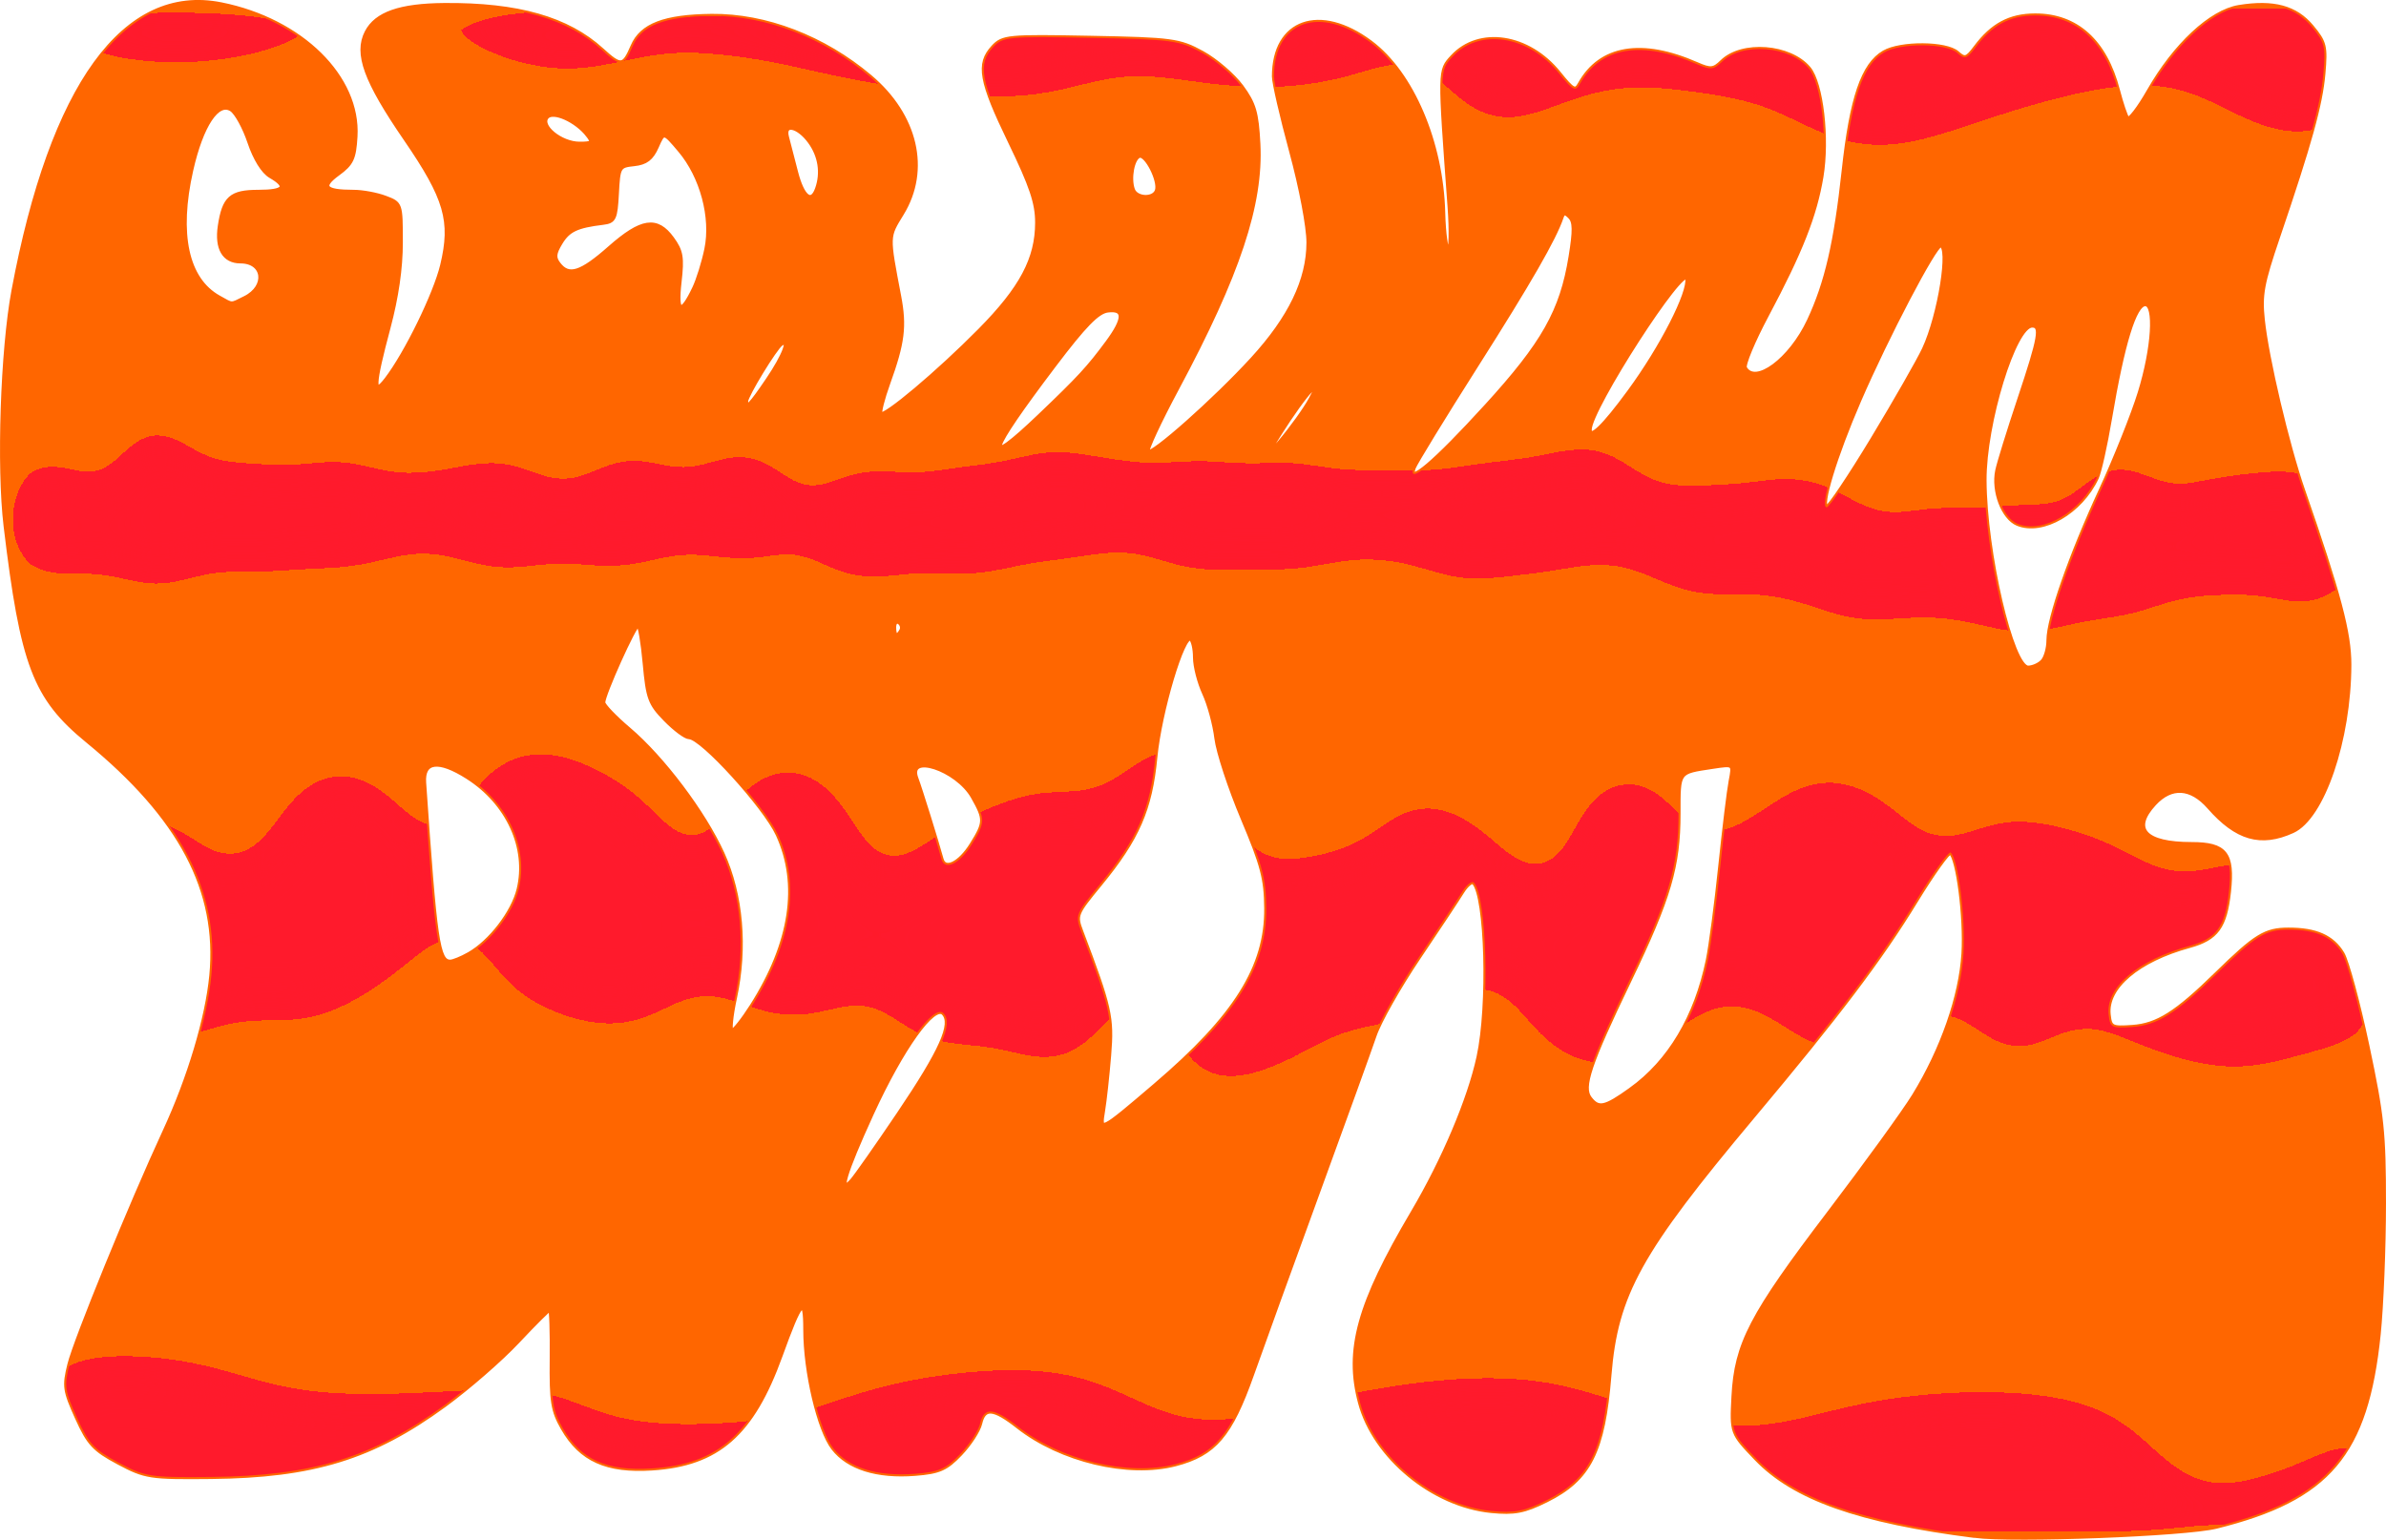
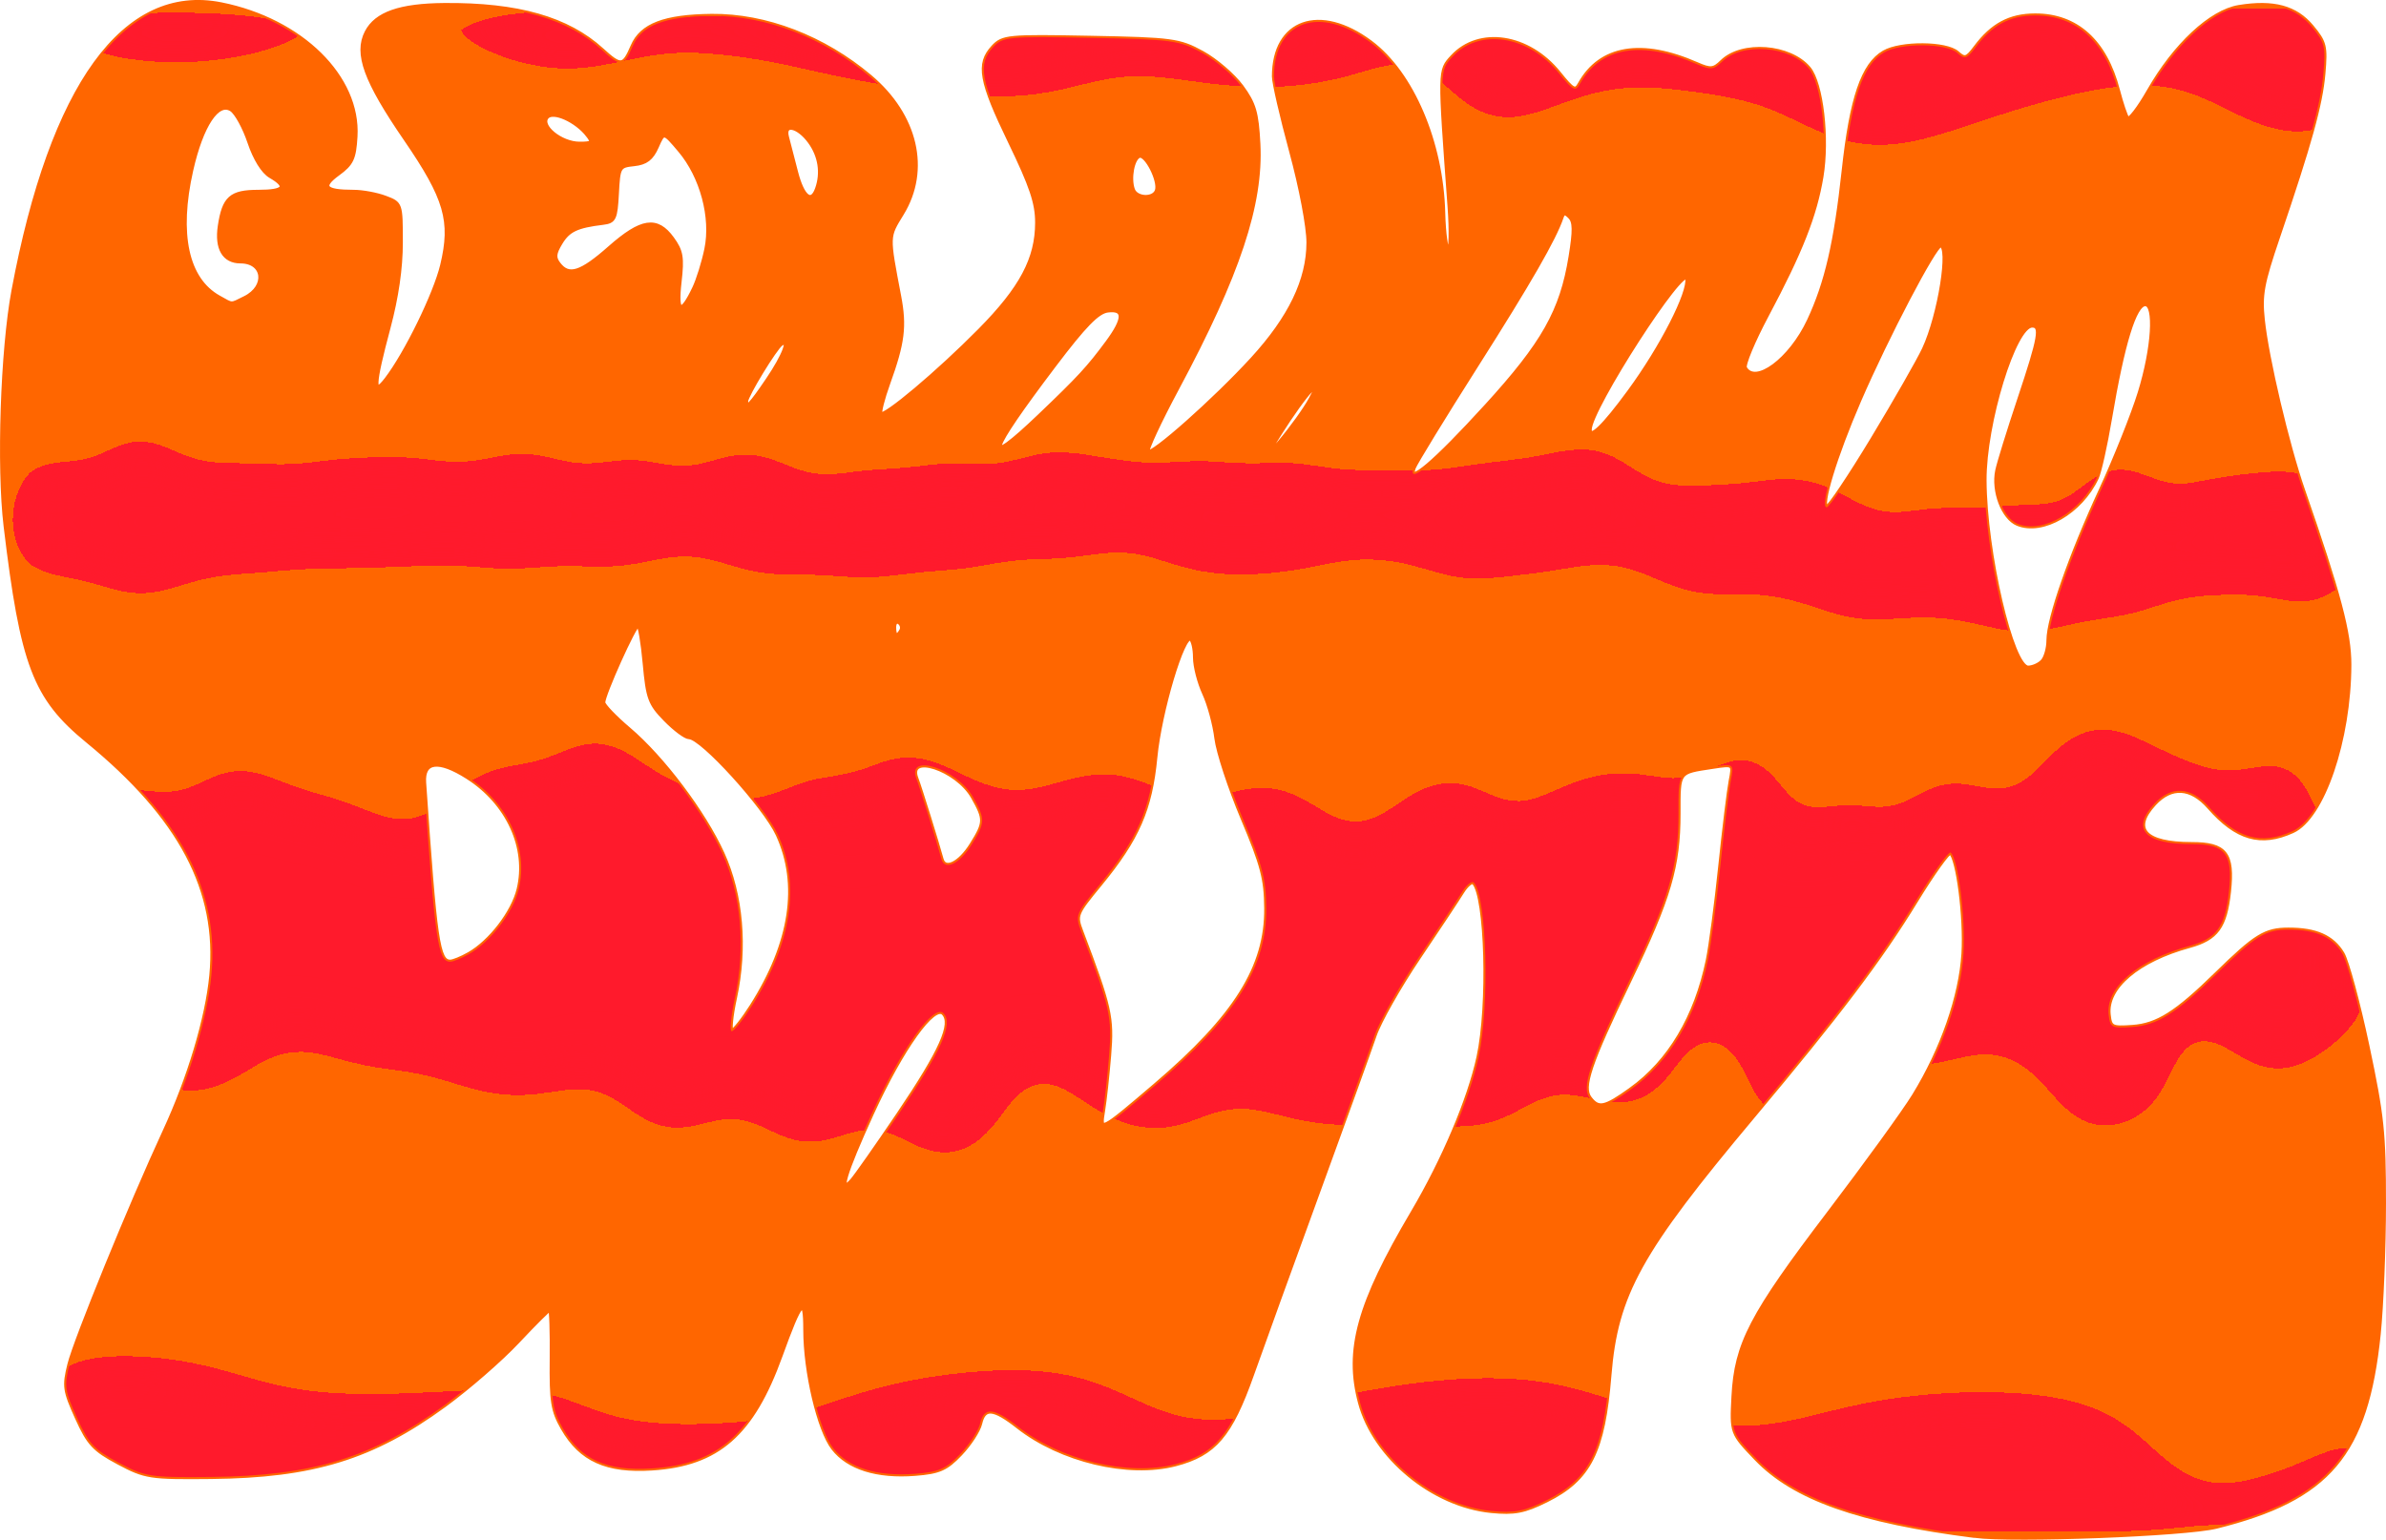
<svg xmlns="http://www.w3.org/2000/svg" xmlns:xlink="http://www.w3.org/1999/xlink" viewBox="0 0 665.187 429.358" height="429.358" width="665.187" version="1.1" id="svg3684">
  <defs id="defs3394">
    <filter id="filter3699-1" style="color-interpolation-filters:sRGB">
      <feGaussianBlur id="feGaussianBlur3701-8" stdDeviation="8.89" />
      <feColorMatrix result="fbSourceGraphic" values="1 0 0 0 0 0 1 0 0 0 0 0 1 0 0 0 0 0 21 -9 " id="feColorMatrix3703-1" />
      <feColorMatrix id="feColorMatrix3735-9" values="0 0 0 -1 0 0 0 0 -1 0 0 0 0 -1 0 0 0 0 1 0" in="fbSourceGraphic" result="fbSourceGraphicAlpha" />
      <feColorMatrix in="fbSourceGraphic" result="colormatrix" values="1 0 0 0 0 0 1 0 0 0 0 0 1 0 0 0 0 0 5 -1 " id="feColorMatrix3737-9" />
      <feComposite k4="0" k3="0" k1="0" result="fbSourceGraphic" k2="1" operator="arithmetic" id="feComposite3739-5" in2="colormatrix" />
      <feColorMatrix id="feColorMatrix4521-2" values="0 0 0 -1 0 0 0 0 -1 0 0 0 0 -1 0 0 0 0 1 0" in="fbSourceGraphic" result="fbSourceGraphicAlpha" />
      <feColorMatrix in="fbSourceGraphic" result="colormatrix" values="1 0 0 0 0 0 1 0 0 0 0 0 1 0 0 0 0 0 5 -1 " id="feColorMatrix4523-0" />
      <feComposite k4="0" k3="0" k1="0" result="composite" k2="0.742" operator="arithmetic" id="feComposite4525-8" in2="colormatrix" />
    </filter>
    <clipPath id="glassMask">
      <path id="logo" d="m 550.462,428.287 c -32.158,-4.071 -50.276,-10.482 -60.855,-21.536 -6.857,-7.164 -6.857,-7.164 -6.325,-17.362 0.762,-14.624 4.928,-22.624 26.624,-51.14 10.293,-13.528 20.951,-28.239 23.684,-32.691 7.927,-12.913 13.087,-27.73 13.809,-39.653 0.609,-10.051 -1.539,-26.762 -3.619,-28.155 -0.548,-0.367 -4.905,5.72 -9.682,13.526 -9.96,16.276 -21.532,31.578 -45.481,60.14 -31.561,37.64 -38.103,49.448 -39.94,72.092 -1.726,21.279 -5.582,28.938 -17.564,34.884 -6.155,3.055 -8.921,3.588 -15.339,2.957 -16.251,-1.597 -32.535,-15.024 -36.599,-30.175 -3.941,-14.694 -0.385,-27.554 14.664,-53.037 8.641,-14.632 15.794,-31.518 18.372,-43.372 3.115,-14.324 2.286,-44.861 -1.32,-48.633 -0.557,-0.582 -2.028,0.587 -3.269,2.6 -1.241,2.012 -6.699,10.251 -12.13,18.308 -5.43,8.057 -10.953,17.815 -12.273,21.685 -1.32,3.87 -8.398,23.473 -15.728,43.562 -7.331,20.089 -15.638,43.053 -18.46,51.032 -5.994,16.947 -10.444,22.159 -21.337,24.991 -13.109,3.409 -31.926,-1.082 -43.888,-10.475 -6.814,-5.351 -9.466,-5.571 -10.553,-0.876 -0.452,1.951 -2.932,5.765 -5.512,8.476 -3.969,4.17 -5.913,5.024 -12.629,5.551 -10.564,0.828 -18.587,-1.678 -22.818,-7.129 -3.956,-5.096 -7.783,-21.336 -7.783,-33.028 0,-9.787 -1.226,-8.502 -6.927,7.26 -7.898,21.835 -17.444,30.21 -35.79,31.398 -12.63,0.818 -19.859,-2.432 -24.879,-11.184 -2.822,-4.921 -3.215,-7.389 -3.094,-19.427 0.077,-7.585 -0.132,-13.79 -0.463,-13.79 -0.331,0 -4.417,4.069 -9.079,9.041 -4.662,4.973 -13.833,12.951 -20.38,17.73 -20.027,14.618 -36.626,19.719 -65.115,20.008 -16.968,0.172 -18.279,-0.031 -25.719,-3.992 -6.814,-3.627 -8.33,-5.26 -11.588,-12.477 -3.444,-7.63 -3.617,-8.835 -2.131,-14.856 1.685,-6.829 17.29,-45.05 26.545,-65.016 6.892,-14.868 11.913,-31.636 13.038,-43.541 2.238,-23.676 -8.534,-44.072 -34.528,-65.377 C 9.687,194.547 6.221,185.448 1.572,146.68 -0.403,130.215 0.687,97.562 3.761,81.084 14.454,23.772 34.721,-4.175 61.676,1.226 c 22.289,4.466 38.397,20.331 37.417,36.851 -0.364,6.137 -1.043,7.579 -4.883,10.376 -4.982,3.628 -3.752,5.05 4.368,5.05 2.473,0 6.445,0.736 8.827,1.637 4.324,1.634 4.331,1.655 4.331,12.505 0,7.17 -1.17,15.246 -3.438,23.73 -4.31,16.123 -4.435,19.452 -0.54,14.379 5.479,-7.137 13.6,-23.753 15.526,-31.77 2.971,-12.366 1.137,-18.695 -10.215,-35.239 C 101.899,22.468 99.159,14.94 102.234,8.984 c 2.662,-5.156 9.268,-7.472 21.616,-7.575 20.473,-0.171 34.376,3.788 43.945,12.517 5.316,4.849 6.079,4.754 8.581,-1.065 2.506,-5.829 8.909,-8.28 22.005,-8.422 15.071,-0.163 31.257,6.051 44.174,16.96 12.819,10.826 16.343,25.942 8.892,38.146 -4.05,6.634 -4.029,6.014 -0.791,23.031 1.605,8.435 1.034,13.009 -3.031,24.279 -1.563,4.334 -2.538,8.211 -2.165,8.615 1.026,1.112 16.119,-11.591 27.697,-23.313 11.626,-11.769 15.994,-19.988 15.994,-30.091 0,-5.468 -1.565,-10.129 -7.564,-22.529 -8.224,-16.998 -9.063,-21.68 -4.728,-26.38 2.687,-2.912 4.12,-3.05 27.163,-2.609 22.763,0.436 24.763,0.705 31.132,4.193 3.744,2.05 8.676,6.281 10.962,9.402 3.521,4.808 4.237,7.245 4.692,15.962 0.877,16.821 -5.649,36.466 -22.679,68.269 -4.964,9.27 -8.666,17.245 -8.226,17.722 1.083,1.173 18.791,-14.537 29.231,-25.933 10.582,-11.55 15.659,-22.104 15.659,-32.549 0,-4.389 -2.057,-15.245 -4.814,-25.398 -2.647,-9.753 -4.814,-19.153 -4.814,-20.89 0,-15.515 12.788,-20.03 26.908,-9.499 11.536,8.604 19.771,27.905 20.271,47.512 0.148,5.804 0.813,10.555 1.477,10.558 0.669,0.002 0.806,-5.48 0.307,-12.294 -2.809,-38.348 -2.818,-37.857 0.788,-41.767 7.462,-8.088 21.174,-5.985 29.666,4.55 3.947,4.896 4.627,5.244 5.875,3.002 5.737,-10.302 17.216,-12.243 32.571,-5.507 3.842,1.685 4.737,1.601 7.05,-0.668 5.581,-5.475 18.922,-4.45 24.188,1.858 3.514,4.209 5.297,19.562 3.512,30.236 -1.805,10.792 -5.775,20.864 -15.201,38.569 -3.857,7.244 -6.609,13.879 -6.116,14.744 2.877,5.046 12.745,-2.254 17.872,-13.221 4.916,-10.517 7.499,-21.679 9.677,-41.823 2.185,-20.21 5.375,-29.568 11.234,-32.962 4.672,-2.706 17.359,-2.609 20.433,0.157 2.073,1.865 2.668,1.681 5.093,-1.567 4.662,-6.247 9.575,-8.876 16.606,-8.887 11.513,-0.017 19.529,7.232 23.066,20.862 0.958,3.69 2.154,7.236 2.659,7.88 0.505,0.644 3.191,-2.821 5.97,-7.701 7.259,-12.747 17.324,-22.122 25.111,-23.388 9.659,-1.57 15.827,0.099 20.315,5.499 3.622,4.357 3.892,5.456 3.223,13.097 -0.749,8.547 -3.772,19.426 -12.676,45.611 -4.381,12.884 -4.953,16.01 -4.212,23.022 1.135,10.733 6.837,34.892 11.195,47.432 10.036,28.879 12.957,39.883 12.933,48.732 -0.056,20.967 -7.434,42.606 -15.823,46.405 -8.855,4.011 -15.576,2.079 -23.264,-6.685 -5.032,-5.738 -10.542,-6.079 -15.278,-0.946 -6.534,7.082 -2.693,11.249 10.369,11.249 9.493,0 11.586,2.66 10.437,13.261 -1.061,9.787 -3.438,13.059 -10.991,15.127 -14.44,3.953 -23.363,11.533 -22.547,19.154 0.388,3.627 0.837,3.862 6.606,3.458 6.976,-0.488 12.24,-3.802 23.4,-14.733 10.956,-10.73 13.688,-12.414 20.139,-12.414 7.673,0 12.202,2.016 15.026,6.688 1.276,2.112 4.403,13.678 6.949,25.703 4.14,19.558 4.628,24.197 4.628,43.992 0,12.171 -0.664,28.58 -1.475,36.465 -3.439,33.433 -13.923,45.85 -45.286,53.639 -8.665,2.152 -56.32,3.964 -67.391,2.563 z M 250.529,310.671 c 11.938,-17.687 15.282,-25.188 12.522,-28.09 -2.691,-2.83 -11.659,9.716 -20.05,28.051 -7.582,16.566 -9.494,23.025 -5.514,18.621 1.085,-1.201 6.954,-9.563 13.042,-18.582 z m 71.643,-8.111 c 22.328,-19.079 30.993,-32.925 30.843,-49.285 -0.076,-8.265 -1.042,-11.953 -6.572,-25.076 -3.566,-8.462 -6.863,-18.525 -7.327,-22.362 -0.464,-3.837 -1.993,-9.466 -3.399,-12.508 -1.405,-3.042 -2.555,-7.531 -2.555,-9.975 0,-2.444 -0.541,-4.806 -1.202,-5.249 -2.148,-1.439 -8.663,20.396 -9.878,33.109 -1.382,14.46 -4.956,22.643 -15.473,35.435 -6.747,8.205 -6.893,8.577 -5.17,13.126 8.041,21.227 8.637,23.874 7.768,34.498 -0.469,5.74 -1.233,12.699 -1.696,15.465 -1.031,6.158 -0.831,6.06 14.661,-7.177 z m 132.443,1.282 c 10.844,-7.786 18.226,-20.178 21.524,-36.133 0.811,-3.924 2.362,-15.653 3.447,-26.065 1.085,-10.412 2.394,-21.133 2.91,-23.825 0.938,-4.894 0.938,-4.894 -5.088,-3.975 -9.748,1.486 -9.464,1.095 -9.464,13.025 0,14.662 -2.603,23.521 -13.673,46.533 -11.252,23.391 -13.397,29.776 -11.039,32.856 2.396,3.129 4.192,2.748 11.383,-2.415 z M 209.597,280.518 c 11.144,-17.558 13.622,-33.912 7.241,-47.792 -3.595,-7.819 -21.194,-27.158 -24.716,-27.158 -0.989,0 -3.958,-2.208 -6.598,-4.907 -4.339,-4.436 -4.894,-5.94 -5.777,-15.654 -0.537,-5.911 -1.361,-10.746 -1.831,-10.746 -1.021,4.2e-4 -9.817,19.555 -9.738,21.648 0.03,0.802 3.22,4.142 7.088,7.422 9.449,8.012 20.943,23.269 26.149,34.707 5.245,11.526 6.508,26.151 3.472,40.207 -1.107,5.125 -1.506,9.318 -0.887,9.318 0.619,0 3.137,-3.17 5.597,-7.045 z m -78.882,-14.444 c 6.016,-3.416 12.312,-11.608 13.884,-18.064 2.809,-11.535 -2.931,-24.119 -14.294,-31.338 -8.037,-5.106 -12.492,-4.526 -12.072,1.57 3.057,44.324 3.877,49.941 7.29,49.941 0.813,0 3.149,-0.949 5.191,-2.109 z m 140.166,-30.547 c 3.834,-6.167 3.858,-7.052 0.357,-13.276 -4.424,-7.865 -18.582,-12.463 -15.755,-5.116 0.943,2.451 5.846,18.186 6.998,22.46 0.891,3.304 5.077,1.277 8.4,-4.068 z M 569.442,184.398 c 0.908,-0.984 1.65,-3.627 1.65,-5.874 0,-5.935 6.139,-23.524 14.622,-41.895 4.067,-8.808 8.94,-21.002 10.827,-27.098 3.842,-12.406 4.607,-24.72 1.536,-24.72 -2.957,0 -6.295,10.831 -9.877,32.053 -1.246,7.38 -2.895,14.759 -3.666,16.399 -4.481,9.536 -15.083,15.68 -22.08,12.797 -3.99,-1.645 -6.836,-9.136 -5.637,-14.837 0.454,-2.158 3.232,-11.132 6.174,-19.942 5.777,-17.302 6.33,-20.506 3.539,-20.506 -4.969,0 -13.349,27.282 -13.271,43.204 0.099,20.017 7.601,52.209 12.167,52.209 1.3,0 3.106,-0.805 4.014,-1.789 z m -318.17,-8.544 c 0.435,-0.763 0.162,-1.809 -0.606,-2.324 -0.769,-0.515 -1.398,0.109 -1.398,1.388 0,2.619 0.825,3.004 2.004,0.936 z m 270.846,-53.523 c 6.353,-10.522 12.777,-21.759 14.277,-24.971 4.432,-9.494 7.515,-28.948 4.586,-28.948 -1.622,0 -14.926,25.387 -22.657,43.234 -6.75,15.582 -11.071,29.817 -9.052,29.817 0.713,0 6.493,-8.609 12.846,-19.131 z m -107.8,-9.016 c 16.003,-17.53 21.083,-26.531 23.552,-41.727 1.186,-7.301 1.144,-9.762 -0.19,-11.122 -1.312,-1.337 -1.863,-1.302 -2.353,0.149 -1.992,5.898 -8.97,18.034 -23.77,41.336 -9.14,14.392 -16.997,27.235 -17.459,28.54 -1.786,5.046 5.874,-1.461 20.219,-17.176 z m -48.95,-1.953 c 2.601,-4.87 2.601,-4.902 -0.011,-2.422 -1.456,1.382 -5.308,6.749 -8.56,11.927 -5.913,9.413 -5.913,9.413 0.011,2.422 3.258,-3.845 7.11,-9.212 8.56,-11.927 z m -75.475,4.555 c 10.994,-10.502 13.621,-13.348 18.858,-20.435 4.907,-6.641 4.926,-9.524 0.058,-8.907 -2.813,0.356 -6.482,4.118 -15,15.38 -18.75,24.789 -20.03,29.355 -3.916,13.963 z m 164.351,-6.702 c 9.061,-12.36 16.878,-27.66 16.15,-31.612 -0.825,-4.479 -27.206,36.433 -27.206,42.192 0,2.933 3.853,-0.753 11.056,-10.58 z m -240.164,-3.36 c 4.634,-6.842 6.477,-11.821 3.684,-9.949 -1.64,1.099 -9.756,14.405 -9.756,15.995 0,2.359 1.168,1.196 6.072,-6.046 z M 193.539,80.396 c 1.109,-2.324 2.639,-7.238 3.4,-10.92 1.829,-8.845 -1.236,-20.266 -7.392,-27.548 -4.532,-5.361 -4.532,-5.361 -6.455,-0.993 -1.439,3.269 -3.028,4.484 -6.314,4.83 -4.257,0.448 -4.404,0.697 -4.804,8.2 -0.374,7.008 -0.737,7.777 -3.851,8.155 -7.321,0.889 -9.671,1.996 -11.836,5.577 -1.807,2.99 -1.911,4.144 -0.537,5.94 2.805,3.664 6.208,2.591 14.216,-4.48 8.904,-7.862 13.159,-8.502 17.427,-2.62 2.542,3.503 2.835,5.237 2.045,12.094 -1.005,8.722 0.476,9.36 4.1,1.765 z M 68.272,83.118 c 6.359,-3.141 5.503,-10.234 -1.235,-10.234 -4.566,0 -6.677,-3.614 -5.746,-9.836 1.174,-7.842 3.088,-9.545 10.728,-9.545 7.375,0 8.485,-1.447 3.38,-4.409 -2.042,-1.185 -4.301,-4.825 -5.845,-9.423 -1.384,-4.12 -3.637,-8.229 -5.007,-9.129 -3.843,-2.528 -8.4,4.333 -11.25,16.938 -4.018,17.774 -1.269,30.458 7.683,35.445 4.016,2.237 3.196,2.215 7.291,0.193 z M 227.803,52.636 c 1.567,-4.426 0.838,-9.162 -2.016,-13.094 -3.271,-4.508 -7.483,-5.376 -6.402,-1.319 0.382,1.435 1.511,5.796 2.509,9.69 1.819,7.105 4.35,9.128 5.909,4.723 z m 94.741,0.495 c 0.893,-2.711 -3.009,-10.356 -4.935,-9.669 -1.862,0.664 -2.919,6.216 -1.79,9.404 0.928,2.621 5.885,2.816 6.725,0.264 z M 163.922,37.751 c -3.188,-4.165 -9.672,-7.081 -11.429,-5.141 -2.249,2.483 3.812,7.475 9.075,7.475 3.603,0 3.91,-0.304 2.355,-2.335 z" />
    </clipPath>
  </defs>
  <g id="layer1">
    <use xlink:href="#logo" style="display:inline;fill:#ff6600;stroke:#ff6600;stroke-width:1.146" id="use4499" x="0" y="0" width="100%" height="100%" />
  </g>
  <g id="layer3" style="filter:url(#filter3699-1)" clip-path="url(#glassMask)">
    <path d="m 411.19,144.707 c -1.935,9.061 -18.962,11.381 -26.702,10.276 -7.74,-0.994 -12.577,-3.315 -14.706,-9.834 -1.935,-6.519 4.45,-9.392 16.253,-10.829 11.61,-1.547 27.089,1.215 25.154,10.387 z" style="fill:#ff003b;fill-opacity:1;stroke-width:1.462" id="path4496" />
    <path d="m 276.863,140.708 c 2.7,-7.1 9.4,-15.7 15.4,-16.4 5.9,-0.4 12.6,8.5 15.4,16.9 2.7,8.4 -4.2,14.9 -15.4,14.2 -11.2,-0.9 -18.1,-7.6 -15.4,-14.7 z" style="fill:#ff003b;fill-opacity:1" id="path4492" />
    <path d="m 637.509,151.271 c -1,8.2 -9.8,10.3 -13.8,9.3 -4,-0.9 -6.5,-3 -7.6,-8.9 -1,-5.9 2.3,-8.5 8.4,-9.8 6,-1.4 14,1.1 13,9.4 z" style="fill:#ff003b;fill-opacity:1" id="path4822" />
    <path d="m 78.386,143.24 c 2.7,-7.1 9.4,-15.7 15.4,-16.4 5.9,-0.4 12.6,8.5 15.4,16.9 2.7,8.4 -4.2,14.9 -15.4,14.2 -11.2,-0.9 -18.1,-7.6 -15.4,-14.7 z" style="fill:#ff003b;fill-opacity:1" id="path4824" />
    <path d="m 479.623,149.758 c -1,8.2 -9.8,10.3 -13.8,9.3 -4,-0.9 -6.5,-3 -7.6,-8.9 -1,-5.9 2.3,-8.5 8.4,-9.8 6,-1.4 14,1.1 13,9.4 z" style="fill:#ff003b;fill-opacity:1" id="path4826" />
-     <path d="m 10.303,260.243 c 5.18,-14.021 18.034,-31.004 29.546,-32.387 11.319,-0.79 24.174,16.786 29.546,33.374 5.18,16.588 -8.058,29.424 -29.546,28.042 C 18.361,287.495 5.123,274.264 10.303,260.243 Z" style="fill:#ff003b;fill-opacity:1;stroke-width:1.946" id="path4828" />
+     <path d="m 4.575,251.478 c 5.18,-14.021 18.034,-31.004 29.546,-32.387 11.319,-0.79 24.174,16.786 29.546,33.374 5.18,16.588 -8.058,29.424 -29.546,28.042 C 12.633,278.73 -0.605,265.499 4.575,251.478 Z" style="fill:#ff003b;fill-opacity:1;stroke-width:1.946" id="path4828" />
    <path id="path4519" style="fill:#ff003b;fill-opacity:1" d="m 152.542,142.669 c -1,8.2 -9.8,10.3 -13.8,9.3 -4,-0.9 -6.5,-3 -7.6,-8.9 -1,-5.9 2.3,-8.5 8.4,-9.8 6,-1.4 14,1.1 13,9.4 z" />
    <path d="m 124.188,143.682 c -1,8.2 -9.8,10.3 -13.8,9.3 -4,-0.9 -6.5,-3 -7.6,-8.9 -1,-5.9 2.3,-8.5 8.4,-9.8 6,-1.4 14,1.1 13,9.4 z" style="fill:#ff003b;fill-opacity:1" id="path4521" />
-     <path id="path4523" style="fill:#ff003b;fill-opacity:1;stroke-width:2.235" d="m 124.087,248.776 c 0,0 4.81,-50.275 34.423,-36.65 25.34,10.245 28.165,18.995 34.424,37.767 19.2,12.696 -14.451,47.475 -34.424,31.733 -25.035,-2.011 -19.369,-25.006 -34.423,-32.851 z" />
+     <path id="path4523" style="fill:#ff003b;fill-opacity:1;stroke-width:2.235" d="m 61.075,260.776 c 0,0 4.81,-50.275 34.423,-36.65 25.34,10.245 28.165,18.995 34.424,37.767 19.2,12.696 -14.451,47.475 -34.424,31.733 -25.035,-2.011 -19.369,-25.006 -34.423,-32.851 z" />
    <path id="path4525" style="fill:#ff003b;fill-opacity:1" d="m 427.746,139.696 c 2.7,-7.1 9.4,-15.7 15.4,-16.4 5.9,-0.4 12.6,8.5 15.4,16.9 2.7,8.4 -4.2,14.9 -15.4,14.2 -11.2,-0.9 -18.1,-7.6 -15.4,-14.7 z" />
    <path id="path4527" style="fill:#ff003b;fill-opacity:1" d="m 508.99,142.669 c -1,8.2 -9.8,10.3 -13.8,9.3 -4,-0.9 -6.5,-3 -7.6,-8.9 -1,-5.9 2.3,-8.5 8.4,-9.8 6,-1.4 14,1.1 13,9.4 z" />
    <path id="path4529" style="fill:#ff003b;fill-opacity:1" d="m 560.634,155.834 c -1,8.2 -9.8,10.3 -13.8,9.3 -4,-0.9 -6.5,-3 -7.6,-8.9 -1,-5.9 2.3,-8.5 8.4,-9.8 6,-1.4 14,1.1 13,9.4 z" />
    <path d="m 531.268,163.935 c -1,8.2 -9.8,10.3 -13.8,9.3 -4,-0.9 -6.5,-3 -7.6,-8.9 -1,-5.9 2.3,-8.5 8.4,-9.8 6,-1.4 14,1.1 13,9.4 z" style="fill:#ff003b;fill-opacity:1" id="path4531" />
    <path id="path4533" style="fill:#ff003b;fill-opacity:1" d="m 427.746,139.696 c -1,8.2 -9.8,10.3 -13.8,9.3 -4,-0.9 -6.5,-3 -7.6,-8.9 -1,-5.9 2.3,-8.5 8.4,-9.8 6,-1.4 14,1.1 13,9.4 z" />
    <path d="m 601.413,138.177 c -1,8.2 -9.8,10.3 -13.8,9.3 -4,-0.9 -6.5,-3 -7.6,-8.9 -1,-5.9 2.3,-8.5 8.4,-9.8 6,-1.4 14,1.1 13,9.4 z" style="fill:#ff003b;fill-opacity:1" id="path4535" />
-     <path id="path4537" style="fill:#ff003b;fill-opacity:1" d="m 253.573,145.265 c 2.7,-7.1 9.4,-15.7 15.4,-16.4 5.9,-0.4 12.6,8.5 15.4,16.9 2.7,8.4 -4.2,14.9 -15.4,14.2 -11.2,-0.9 -18.1,-7.6 -15.4,-14.7 z" />
+     <path id="path4537" style="fill:#ff003b;fill-opacity:1" d="m 33.978,145.701 c 2.7,-7.1 9.4,-15.7 15.4,-16.4 5.9,-0.4 12.6,8.5 15.4,16.9 2.7,8.4 -4.2,14.9 -15.4,14.2 -11.2,-0.9 -18.1,-7.6 -15.4,-14.7 z" />
    <path d="m 191.295,141.215 c 2.7,-7.1 9.4,-15.7 15.4,-16.4 5.9,-0.4 12.6,8.5 15.4,16.9 2.7,8.4 -4.2,14.9 -15.4,14.2 -11.2,-0.9 -18.1,-7.6 -15.4,-14.7 z" style="fill:#ff003b;fill-opacity:1" id="path4539" />
-     <path id="path4541" style="fill:#ff003b;fill-opacity:1;stroke-width:1.947" d="m 192.934,249.894 c 4.581,-15.867 15.95,-35.085 26.131,-36.65 10.011,-0.894 21.38,18.995 26.131,37.767 4.581,18.772 -7.127,33.298 -26.131,31.733 -19.005,-2.011 -30.713,-16.984 -26.131,-32.851 z" />
+     <path id="path4541" style="fill:#ff003b;fill-opacity:1;stroke-width:2.617" d="m 105.227,261.411 c 6.275,-20.924 21.845,-46.268 35.789,-48.331 13.711,-1.179 29.282,25.049 35.789,49.804 6.275,24.755 -9.761,43.91 -35.789,41.847 -26.028,-2.652 -42.063,-22.397 -35.789,-43.321 z" />
    <path d="m 152.542,142.669 c 3.341,-7.446 13.658,-2.795 19.058,-17.199 7.302,-0.419 19.644,9.421 23.109,18.23 3.341,8.809 -23.109,14.386 -23.109,14.386 -13.861,-0.944 -22.4,-7.97 -19.058,-15.416 z" style="fill:#ff003b;fill-opacity:1;stroke-width:1.139" id="path4543" />
    <path id="path4545" style="fill:#ff003b;fill-opacity:1;stroke-width:0.833" d="m 397.669,146.838 c 1.759,-7.561 6.125,-16.72 10.034,-17.466 3.844,-0.426 8.21,9.052 10.034,17.998 1.759,8.946 -2.737,15.868 -10.034,15.123 -7.298,-0.958 -11.794,-8.094 -10.034,-15.655 z" />
    <path d="m 494.813,153.808 c 2.7,-7.1 9.4,-15.7 15.4,-16.4 5.9,-0.4 12.6,8.5 15.4,16.9 2.7,8.4 -4.2,14.9 -15.4,14.2 -11.2,-0.9 -18.1,-7.6 -15.4,-14.7 z" style="fill:#ff003b;fill-opacity:1" id="path4547" />
    <path id="path4549" style="fill:#ff003b;fill-opacity:1" d="m 343.493,143.8 c 2.7,-7.1 9.4,-15.7 15.4,-16.4 5.9,-0.4 12.6,8.5 15.4,16.9 2.7,8.4 -4.2,14.9 -15.4,14.2 -11.2,-0.9 -18.1,-7.6 -15.4,-14.7 z" />
    <path d="m 54.621,144.556 c 2.7,-7.1 9.4,-15.7 15.4,-16.4 5.9,-0.4 12.6,8.5 15.4,16.9 2.7,8.4 -4.2,14.9 -15.4,14.2 -11.2,-0.9 -18.1,-7.6 -15.4,-14.7 z" style="fill:#ff003b;fill-opacity:1" id="path4551" />
    <path id="path4553" style="fill:#ff003b;fill-opacity:1" d="m 124.188,143.682 c 2.7,-7.1 9.4,-15.7 15.4,-16.4 5.9,-0.4 12.6,8.5 15.4,16.9 2.7,8.4 -4.2,14.9 -15.4,14.2 -11.2,-0.9 -18.1,-7.6 -15.4,-14.7 z" />
    <path d="m 317.443,143.746 c 3.042,-7.1 10.591,-15.7 17.351,-16.4 6.648,-0.4 14.196,8.5 17.351,16.9 3.042,8.4 -4.732,14.9 -17.351,14.2 -12.619,-0.9 -20.393,-7.6 -17.351,-14.7 z" style="fill:#ff003b;fill-opacity:1;stroke-width:1.061" id="path4555" />
    <path id="path4557" style="fill:#ff003b;fill-opacity:1" d="m -1.379,145.201 c 2.7,-7.1 11.425,-20.763 17.425,-21.463 0,0 6.018,21.158 17.932,21.963 2.7,8.4 -8.757,14.9 -19.957,14.2 -11.2,-0.9 -18.1,-7.6 -15.4,-14.7 z" />
    <path id="path4559" style="fill:#ff003b;fill-opacity:1" d="m 465.446,146.72 c -1,8.2 -9.8,10.3 -13.8,9.3 -4,-0.9 -6.5,-3 -7.6,-8.9 -1,-5.9 2.3,-8.5 8.4,-9.8 6,-1.4 14,1.1 13,9.4 z" />
    <path d="m 321.925,138.177 c -1,8.2 -9.8,10.3 -13.8,9.3 -4,-0.9 -6.5,-3 -7.6,-8.9 -1,-5.9 2.3,-8.5 8.4,-9.8 6,-1.4 14,1.1 13,9.4 z" style="fill:#ff003b;fill-opacity:1" id="path4561" />
    <path id="path4563" style="fill:#ff003b;fill-opacity:1" d="m 25.456,143.682 c -1,8.2 -9.8,10.3 -13.8,9.3 -4,-0.9 -6.5,-3 -7.6,-8.9 -1,-5.9 2.3,-8.5 8.4,-9.8 6,-1.4 14,1.1 13,9.4 z" />
    <path d="m 132.795,141.657 c -1,8.2 -9.8,10.3 -13.8,9.3 -4,-0.9 -6.5,-3 -7.6,-8.9 -1,-5.9 2.3,-8.5 8.4,-9.8 6,-1.4 14,1.1 13,9.4 z" style="fill:#ff003b;fill-opacity:1" id="path4565" />
    <path d="m 459.37,150.771 c 2.7,-7.1 9.4,-15.7 15.4,-16.4 5.9,-0.4 12.6,8.5 15.4,16.9 2.7,8.4 -4.2,14.9 -15.4,14.2 -11.2,-0.9 -18.1,-7.6 -15.4,-14.7 z" style="fill:#ff003b;fill-opacity:1" id="path4567" />
    <path id="path4569" style="fill:#ff003b;fill-opacity:1" d="m 523.44,156.404 c 2.7,-7.1 9.4,-15.7 15.4,-16.4 5.9,-0.4 12.6,8.5 15.4,16.9 2.7,8.4 -4.2,14.9 -15.4,14.2 -11.2,-0.9 -18.1,-7.6 -15.4,-14.7 z" />
    <path d="m 573.798,156.846 c 2.7,-7.1 9.4,-15.7 15.4,-16.4 5.9,-0.4 12.6,8.5 15.4,16.9 2.7,8.4 -4.2,14.9 -15.4,14.2 -11.2,-0.9 -18.1,-7.6 -15.4,-14.7 z" style="fill:#ff003b;fill-opacity:1" id="path4571" />
-     <path id="path4573" style="fill:#ff003b;fill-opacity:1;stroke-width:2.155" d="m 422.363,259.829 c 19.015,-14.354 16.843,-40.697 27.595,-42.511 14.622,-7.113 22.577,22.033 27.595,43.808 4.838,21.774 -13.602,25.459 -27.595,36.809 -20.069,-2.333 -32.433,-19.7 -27.595,-38.105 z" />
+     <path id="path4573" style="fill:#ff003b;fill-opacity:1;stroke-width:2.155" d="m 512.584,259.829 c 19.015,-14.354 16.843,-40.697 27.595,-42.511 14.622,-7.113 22.577,22.033 27.595,43.808 4.838,21.774 -13.602,25.459 -27.595,36.809 -20.069,-2.333 -32.433,-19.7 -27.595,-38.105 z" />
    <path d="m 440.972,145.583 c 1.588,-5.024 5.529,-11.109 9.059,-11.604 3.471,-0.283 7.412,6.014 9.059,11.958 1.588,5.944 -2.471,10.543 -9.059,10.047 -6.588,-0.637 -10.647,-5.377 -9.059,-10.401 z" style="fill:#ff003b;fill-opacity:1;stroke-width:0.645" id="path4575" />
    <path id="path4577" style="fill:#ff003b;fill-opacity:1" d="m 479.623,149.758 c 2.7,-7.1 9.4,-15.7 15.4,-16.4 5.9,-0.4 12.6,8.5 15.4,16.9 2.7,8.4 -4.2,14.9 -15.4,14.2 -11.2,-0.9 -18.1,-7.6 -15.4,-14.7 z" />
-     <path d="m 373.803,146.214 c -1,8.2 -9.8,10.3 -13.8,9.3 -4,-0.9 -6.5,-3 -7.6,-8.9 -1,-5.9 2.3,-8.5 8.4,-9.8 6,-1.4 14,1.1 13,9.4 z" style="fill:#ff003b;fill-opacity:1" id="path4581" />
+     <path d="m 152.542,142.669 c -1,8.2 -9.8,10.3 -13.8,9.3 -4,-0.9 -6.5,-3 -7.6,-8.9 -1,-5.9 2.3,-8.5 8.4,-9.8 6,-1.4 14,1.1 13,9.4 z" style="fill:#ff003b;fill-opacity:1" id="path4581" />
    <path id="path4583" style="fill:#ff003b;fill-opacity:1" d="m 411.19,144.707 c -1,8.2 -9.8,10.3 -13.8,9.3 -4,-0.9 -6.5,-3 -7.6,-8.9 -1,-5.9 2.3,-8.5 8.4,-9.8 6,-1.4 14,1.1 13,9.4 z" />
-     <path d="m 244.918,258.925 c 1.852,-17.737 21.309,-31.514 34.911,-32.919 16.413,-15.992 43.753,6.936 34.911,33.923 -6.031,33.063 -19.648,46.111 -34.911,28.503 -29.441,8.32 -37.109,-8.463 -34.911,-29.507 z" style="fill:#ff003b;fill-opacity:1;stroke-width:2.133" id="path6075" />
+     <path d="m 406.736,260.114 c 3.672,-18.455 20.885,-40.174 34.216,-41.966 23.963,-6.782 35.721,-1.183 34.216,43.245 -5.911,42.149 -16.392,58.782 -36.364,39.916 -31.718,-3.715 -37.163,-15.588 -32.068,-41.196 z" style="fill:#ff003b;fill-opacity:1;stroke-width:2.384" id="path6075" />
    <path d="m 546.476,158.699 c 2.957,-8.484 10.293,-18.761 16.863,-19.597 6.461,-0.478 13.797,10.157 16.863,20.195 2.957,10.038 -4.599,17.805 -16.863,16.968 -12.264,-1.075 -19.82,-9.082 -16.863,-17.566 z" style="fill:#ff003b;fill-opacity:1;stroke-width:1.144" id="path6077" />
-     <path d="m 350.949,256.313 c 0.594,-30.854 27.833,-1.882 40.298,-32.927 15.439,-0.803 32.971,17.066 40.298,33.931 7.065,16.865 -33.638,10.946 -40.298,28.51 -29.307,-1.807 -47.363,-15.259 -40.298,-29.514 z" style="fill:#ff003b;fill-opacity:1;stroke-width:2.292" id="path6079" />
-     <path id="path6081" style="fill:#ff003b;fill-opacity:1;stroke-width:2.154" d="m 603.761,254.756 c -17.146,13.775 -32.329,37.631 -44.719,42.476 -10.23,-30.983 -31.45,-10.095 -41.986,-25.575 -10.323,-15.538 28.351,-31.677 37.235,-43.016 23.946,1.835 51.348,10.14 49.469,26.115 z" />
+     <path d="m 486.389,263.011 c 0.358,-41.817 16.781,-2.55 24.296,-44.628 9.308,-1.088 19.878,23.13 24.296,45.988 4.26,22.858 -20.281,14.836 -24.296,38.641 -17.67,-2.449 -28.555,-20.681 -24.296,-40.002 z" style="fill:#ff003b;fill-opacity:1;stroke-width:2.072" id="path6079" />
+     <path id="path6081" style="fill:#ff003b;fill-opacity:1;stroke-width:2.057" d="m 627.427,252.19 c -15.94,16.097 -21.403,29.74 -26.635,65.091 -13.97,-36.738 -18.732,-15.469 -25.007,-39.192 0.296,-25.242 16.886,-48.542 22.178,-65.918 19.275,-4.349 30.583,15.539 29.464,40.018 z" />
    <path d="m 317.443,143.746 c -1,8.2 -9.8,10.3 -13.8,9.3 -4,-0.9 -6.5,-3 -7.6,-8.9 -1,-5.9 2.3,-8.5 8.4,-9.8 6,-1.4 14,1.1 13,9.4 z" style="fill:#ff003b;fill-opacity:1" id="path6083" />
    <path id="path6085" style="fill:#ff003b;fill-opacity:1" d="m 391.797,141.215 c -1,8.2 -9.8,10.3 -13.8,9.3 -4,-0.9 -6.5,-3 -7.6,-8.9 -1,-5.9 2.3,-8.5 8.4,-9.8 6,-1.4 14,1.1 13,9.4 z" />
    <path id="path6087" style="fill:#ff003b;fill-opacity:1" d="m 225.219,146.278 c 2.7,-7.1 9.4,-15.7 15.4,-16.4 5.9,-0.4 12.6,8.5 15.4,16.9 2.7,8.4 -4.2,14.9 -15.4,14.2 -11.2,-0.9 -18.1,-7.6 -15.4,-14.7 z" />
    <path d="m 411.19,144.707 c 2.7,-7.1 9.4,-15.7 15.4,-16.4 5.9,-0.4 12.6,8.5 15.4,16.9 2.7,8.4 -4.2,14.9 -15.4,14.2 -11.2,-0.9 -18.1,-7.6 -15.4,-14.7 z" style="fill:#ff003b;fill-opacity:1" id="path6089" />
-     <path d="m 64.131,245.747 c 13.872,-6.417 16.187,-29.489 28.459,-30.894 12.067,-0.803 25.77,17.062 31.497,33.923 21.724,-11.493 -21.754,36.997 -44.661,35.592 -22.907,-1.807 -32.968,-30.445 -15.295,-38.621 z" style="fill:#ff003b;fill-opacity:1;stroke-width:2.026" id="path6091" />
-     <path id="path6093" style="fill:#ff003b;fill-opacity:1;stroke-width:1.133" d="m 30.681,141.194 c 2.187,-11.253 7.614,-24.883 12.473,-25.992 4.779,-0.634 10.205,13.471 12.473,26.784 2.187,13.313 -3.402,23.615 -12.473,22.505 -9.071,-1.426 -14.66,-12.045 -12.473,-23.298 z" />
-     <path d="m 289.928,256.7 c 11.72,-25.482 25.065,-48.365 41.063,-50.521 12.718,10.802 10.994,49.05 41.063,52.062 22.268,23.47 -15.72,42.29 -41.063,43.744 4.794,-41.282 -48.263,-23.412 -41.063,-45.284 z" style="fill:#ff003b;fill-opacity:1;stroke-width:2.866" id="path4552" />
-     <path d="m 443.346,266.441 c 6.229,-17.251 34.281,-26.541 61.977,-49.341 13.612,-0.972 37.886,15.377 35.531,41.061 -7.623,22.519 -9.69,36.202 -35.531,34.501 -19.544,-30.67 -68.206,-8.971 -61.977,-26.222 z" style="fill:#ff003b;fill-opacity:1;stroke-width:2.368" id="path4554" />
-     <path d="m 578.93,259.715 c -3.878,-16.846 29.987,-5.437 54.016,-24.392 -2.51,22.449 23.714,20.928 33.112,38.608 6.823,17.68 -10.614,12.121 -40.08,23.812 -37.595,-4.932 -66.647,-25.11 -47.048,-38.028 z" style="fill:#ff003b;fill-opacity:1;stroke-width:2.306" id="path4570" />
+     <path d="m 37.207,253.61 c 13.208,-8.531 15.413,-39.201 27.098,-41.069 11.49,-1.067 24.538,22.681 29.991,45.096 C 114.981,242.359 73.581,306.819 51.77,304.951 29.959,302.549 20.378,264.479 37.207,253.61 Z" style="fill:#ff003b;fill-opacity:1;stroke-width:2.28" id="path6091" />
+     <path id="path6093" style="fill:#ff003b;fill-opacity:1;stroke-width:1.133" d="m 25.456,143.682 c 2.187,-11.253 7.614,-24.883 12.473,-25.992 4.779,-0.634 10.205,13.471 12.473,26.784 2.187,13.313 -3.402,23.615 -12.473,22.505 -9.071,-1.426 -14.66,-12.045 -12.473,-23.298 z" />
+     <path d="m 457.337,263.497 c 9.189,-28.91 19.652,-54.871 32.196,-57.318 9.972,12.255 8.62,55.649 32.196,59.065 17.46,26.627 -12.325,47.98 -32.196,49.629 3.759,-46.836 -37.841,-26.562 -32.196,-51.377 z" style="fill:#ff003b;fill-opacity:1;stroke-width:2.703" id="path4552" />
+     <path d="m 546.285,273.341 c 4.276,-28.666 14.225,-51.981 34.671,-71.251 9.345,-1.615 27.441,1.208 23.676,56.776 -5.233,37.421 -6.652,60.158 -24.392,57.332 -19.861,-40.941 -33.219,-14.907 -33.955,-42.857 z" style="fill:#ff003b;fill-opacity:1;stroke-width:2.529" id="path4554" />
+     <path d="m 609.254,239.738 c -2.269,-27.281 17.543,-8.805 31.601,-39.501 -1.468,36.355 13.873,33.893 19.372,62.524 3.992,28.632 -6.21,19.629 -23.448,38.562 -21.994,-7.987 -38.99,-40.664 -27.524,-61.585 z" style="fill:#ff003b;fill-opacity:1;stroke-width:2.245" id="path4570" />
    <path d="m 602.152,150.771 c 2.7,-7.1 11.425,-20.763 17.425,-21.463 0,0 6.018,21.158 17.932,21.963 2.7,8.4 -8.757,14.9 -19.957,14.2 -11.2,-0.9 -18.1,-7.6 -15.4,-14.7 z" style="fill:#ff003b;fill-opacity:1" id="path4572" />
    <path d="m 627.124,141.701 c 2.187,-11.253 4.576,-10.199 9.435,-11.309 4.779,-0.634 11.724,1.32 15.511,12.101 2.187,13.313 -2.895,33.235 -11.967,32.125 0.042,-17.122 -15.167,-21.665 -12.98,-32.918 z" style="fill:#ff003b;fill-opacity:1;stroke-width:1.133" id="path4574" />
    <path d="m 673.037,149.758 c -1,8.2 -9.8,10.3 -13.8,9.3 -4,-0.9 -6.5,-3 -7.6,-8.9 -1,-5.9 2.3,-8.5 8.4,-9.8 6,-1.4 14,1.1 13,9.4 z" style="fill:#ff003b;fill-opacity:1" id="path4576" />
    <path d="m 68.493,141.657 c -1,8.2 -9.8,10.3 -13.8,9.3 -4,-0.9 -6.5,-3 -7.6,-8.9 -1,-5.9 2.3,-8.5 8.4,-9.8 6,-1.4 14,1.1 13,9.4 z" style="fill:#ff003b;fill-opacity:1" id="path4578" />
    <path id="path4580" style="fill:#ff003b;fill-opacity:1" d="m 258.71,143.24 c -1,8.2 -9.8,10.3 -13.8,9.3 -4,-0.9 -6.5,-3 -7.6,-8.9 -1,-5.9 2.3,-8.5 8.4,-9.8 6,-1.4 14,1.1 13,9.4 z" />
    <path d="m 216.685,143.746 c -1,8.2 -9.8,10.3 -13.8,9.3 -4,-0.9 -6.5,-3 -7.6,-8.9 -1,-5.9 2.3,-8.5 8.4,-9.8 6,-1.4 14,1.1 13,9.4 z" style="fill:#ff003b;fill-opacity:1" id="path4582" />
    <path id="path4584" style="fill:#ff003b;fill-opacity:1;stroke-width:0.645" d="m 616.664,148.621 c 1.588,-5.024 5.529,-11.109 9.059,-11.604 3.471,-0.283 7.412,6.014 9.059,11.958 1.588,5.944 -2.471,10.543 -9.059,10.047 -6.588,-0.637 -10.647,-5.377 -9.059,-10.401 z" />
    <path d="m 523.44,156.404 c 1.588,-5.024 5.529,-11.109 9.059,-11.604 3.471,-0.283 7.412,6.014 9.059,11.958 1.588,5.944 -2.471,10.543 -9.059,10.047 -6.588,-0.637 -10.647,-5.377 -9.059,-10.401 z" style="fill:#ff003b;fill-opacity:1;stroke-width:0.645" id="path4586" />
    <path id="path4588" style="fill:#ff003b;fill-opacity:1;stroke-width:0.645" d="m 383.251,143.051 c 1.588,-5.024 5.529,-11.109 9.059,-11.604 3.471,-0.283 7.412,6.014 9.059,11.958 1.588,5.944 -2.471,10.543 -9.059,10.047 -6.588,-0.637 -10.647,-5.377 -9.059,-10.401 z" />
    <path d="m 503.249,148.621 c 1.588,-5.024 5.529,-11.109 9.059,-11.604 3.471,-0.283 7.412,6.014 9.059,11.958 1.588,5.944 -2.471,10.543 -9.059,10.047 -6.588,-0.637 -10.647,-5.377 -9.059,-10.401 z" style="fill:#ff003b;fill-opacity:1;stroke-width:0.645" id="path4590" />
    <path style="fill:#ff003b;fill-opacity:1;stroke:none;stroke-width:1px;stroke-linecap:butt;stroke-linejoin:miter;stroke-opacity:1" d="m 12.889,381.383 c 0,0 27.926,-7.16 56.567,4.296 28.642,11.457 83.777,-3.58 90.937,6.444 7.16,10.025 59.431,7.16 70.888,0.716 11.457,-6.444 55.851,-14.321 74.468,-6.444 18.617,7.876 20.049,16.469 49.407,8.592 29.358,-7.876 65.876,-14.321 89.505,-5.012 23.629,9.309 41.53,12.889 62.296,5.728 20.765,-7.16 67.308,-10.025 83.777,0.716 16.469,10.741 8.593,25.061 40.814,16.469 32.222,-8.592 32.938,-25.061 41.53,-17.901 8.593,7.16 17.185,64.444 17.185,64.444 L -4.296,447.259 Z" id="path4594" />
    <path style="fill:#ff003b;fill-opacity:1;stroke:none;stroke-width:1px;stroke-linecap:butt;stroke-linejoin:miter;stroke-opacity:1" d="m 7.876,8.597 c 0,0 22.197,10.025 48.691,7.876 26.494,-2.148 44.395,-11.457 63.012,-7.16 18.617,4.296 33.412,12.429 46.543,8.593 26.21,-7.659 30.074,-1.909 45.111,-2.864 0,0 60.864,15.753 83.777,9.309 22.913,-6.444 9.309,-7.16 42.963,-2.148 33.654,5.012 53.703,-8.593 57.283,-9.309 3.58,-0.716 15.037,25.778 25.778,20.765 10.741,-5.012 19.333,-9.309 28.642,-10.741 9.309,-1.432 4.778,-0.723 34.37,2.864 23.629,2.864 22.952,24.204 62.296,8.593 37.015,-12.948 61.259,-17.59 73.036,-5.728 25.778,14.321 38.965,12.458 43.679,-21.481 C 666.635,-18.613 489.773,-16.465 489.773,-16.465 l -403.848,2.864 -73.752,3.58 z" id="path4598" />
+     <path id="path4566" style="fill:#ff003b;fill-opacity:1" d="m 209.113,143.35 c -1,8.2 -9.8,10.3 -13.8,9.3 -4,-0.9 -6.5,-3 -7.6,-8.9 -1,-5.9 2.3,-8.5 8.4,-9.8 6,-1.4 14,1.1 13,9.4 z" />
+     <path d="m 98.126,142.633 c -1,8.2 -9.8,10.3 -13.8,9.3 -4,-0.9 -6.5,-3 -7.6,-8.9 -1,-5.9 2.3,-8.5 8.4,-9.8 6,-1.4 14,1.1 13,9.4 z" style="fill:#ff003b;fill-opacity:1" id="path4568" />
+     <path id="path4579" style="fill:#ff003b;fill-opacity:1" d="m 54.621,144.556 c -1,8.2 -9.8,10.3 -13.8,9.3 -4,-0.9 -6.5,-3 -7.6,-8.9 -1,-5.9 2.3,-8.5 8.4,-9.8 6,-1.4 14,1.1 13,9.4 z" />
+     <path id="path4585" style="fill:#ff003b;fill-opacity:1" d="m 33.978,145.701 c -1,8.2 -9.8,10.3 -13.8,9.3 -4,-0.9 -6.5,-3 -7.6,-8.9 -1,-5.9 2.3,-8.5 8.4,-9.8 6,-1.4 14,1.1 13,9.4 z" />
+     <path d="m 276.863,140.708 c -1,8.2 -9.8,10.3 -13.8,9.3 -4,-0.9 -6.5,-3 -7.6,-8.9 -1,-5.9 2.3,-8.5 8.4,-9.8 6,-1.4 14,1.1 13,9.4 z" style="fill:#ff003b;fill-opacity:1" id="path4587" />
+     <path id="path4589" style="fill:#ff003b;fill-opacity:1" d="m 321.925,138.177 c -1,8.2 -9.8,10.3 -13.8,9.3 -4,-0.9 -6.5,-3 -7.6,-8.9 -1,-5.9 2.3,-8.5 8.4,-9.8 6,-1.4 14,1.1 13,9.4 z" />
+     <path d="m 258.71,143.24 c -1,8.2 -9.8,10.3 -13.8,9.3 -4,-0.9 -6.5,-3 -7.6,-8.9 -1,-5.9 2.3,-8.5 8.4,-9.8 6,-1.4 14,1.1 13,9.4 z" style="fill:#ff003b;fill-opacity:1" id="path4591" />
+     <path d="m 199.153,145.265 c 2.7,-7.1 9.4,-15.7 15.4,-16.4 5.9,-0.4 12.6,8.5 15.4,16.9 2.7,8.4 -4.2,14.9 -15.4,14.2 -11.2,-0.9 -18.1,-7.6 -15.4,-14.7 z" style="fill:#ff003b;fill-opacity:1" id="path4593" />
+     <path id="path4595" style="fill:#ff003b;fill-opacity:1" d="m 249.992,143.833 c 2.7,-7.1 9.4,-15.7 15.4,-16.4 5.9,-0.4 12.6,8.5 15.4,16.9 2.7,8.4 -4.2,14.9 -15.4,14.2 -11.2,-0.9 -18.1,-7.6 -15.4,-14.7 z" />
+     <path d="m 98.126,142.633 c 2.7,-7.1 9.4,-15.7 15.4,-16.4 5.9,-0.4 12.6,8.5 15.4,16.9 2.7,8.4 -4.2,14.9 -15.4,14.2 -11.2,-0.9 -18.1,-7.6 -15.4,-14.7 z" style="fill:#ff003b;fill-opacity:1" id="path4597" />
+     <path d="m 132.795,141.657 c 2.7,-7.1 9.4,-15.7 15.4,-16.4 5.9,-0.4 12.6,8.5 15.4,16.9 2.7,8.4 -4.2,14.9 -15.4,14.2 -11.2,-0.9 -18.1,-7.6 -15.4,-14.7 z" style="fill:#ff003b;fill-opacity:1" id="path4599" />
+     <path id="path4601" style="fill:#ff003b;fill-opacity:1" d="m 440.972,145.583 c -1,8.2 -9.8,10.3 -13.8,9.3 -4,-0.9 -6.5,-3 -7.6,-8.9 -1,-5.9 2.3,-8.5 8.4,-9.8 6,-1.4 14,1.1 13,9.4 z" />
+     <path id="path4603" style="fill:#ff003b;fill-opacity:1" d="m 356.614,150.546 c -1,8.2 -9.8,10.3 -13.8,9.3 -4,-0.9 -6.5,-3 -7.6,-8.9 -1,-5.9 2.3,-8.5 8.4,-9.8 6,-1.4 14,1.1 13,9.4 z" />
+     <path d="m 362.559,267.805 c 7.534,-22.066 26.228,-48.793 42.97,-50.969 16.462,-1.243 10.225,21.886 18.038,47.992 7.534,26.106 13.213,50.838 -18.038,48.662 -31.251,-2.797 -50.503,-23.62 -42.97,-45.686 z" style="fill:#ff003b;fill-opacity:1;stroke-width:2.945" id="path4605" />
+     <path d="m 320.91,270.45 c -5.346,-24.569 13.294,-49.27 29.986,-51.466 16.414,-1.255 35.055,26.675 42.844,53.035 7.512,26.361 8.888,42.947 -22.271,40.75 -31.16,-2.824 -45.59,-19.481 -50.559,-42.319 z" style="fill:#ff003b;fill-opacity:1;stroke-width:2.955" id="path4607" />
+     <path d="m 273.497,247.806 c -0.139,-21.844 19.697,-29.799 33.641,-31.862 13.711,-1.179 25.702,10.729 37.937,33.335 2.694,29.767 2.412,67.54 -23.616,65.477 -26.028,-2.652 -47.792,-40.298 -47.962,-66.95 z" style="fill:#ff003b;fill-opacity:1;stroke-width:2.617" id="path4609" />
+     <path id="path4613" style="fill:#ff003b;fill-opacity:1;stroke-width:2.529" d="m 294.061,246.357 c 0.066,28.983 -6.279,53.525 -23.607,75.64 -8.998,2.996 -27.312,2.916 -31.913,-52.589 -0.431,-37.782 -2.434,-60.476 15.529,-60.338 24.182,17.467 35.077,9.763 39.991,37.288 z" />
+     <path id="path4615" style="fill:#ff003b;fill-opacity:1;stroke-width:2.679" d="m 194.089,250.19 c -2.795,-31.533 21.616,-10.177 38.937,-45.657 -1.809,42.02 17.094,39.174 23.869,72.268 4.919,33.094 -7.651,22.688 -28.891,44.571 -27.1,-9.232 -48.041,-47.001 -33.914,-71.182 z" />
+     <path id="path4617" style="fill:#ff003b;fill-opacity:1;stroke-width:2.529" d="m 211.642,236.312 c 3.288,28.796 -0.287,53.891 -15.048,77.796 -8.608,3.979 -26.818,5.936 -37.564,-48.714 -4.63,-37.5 -9.144,-59.83 8.722,-61.691 29.781,34.406 35.945,5.802 43.89,32.609 z" />
  </g>
</svg>
